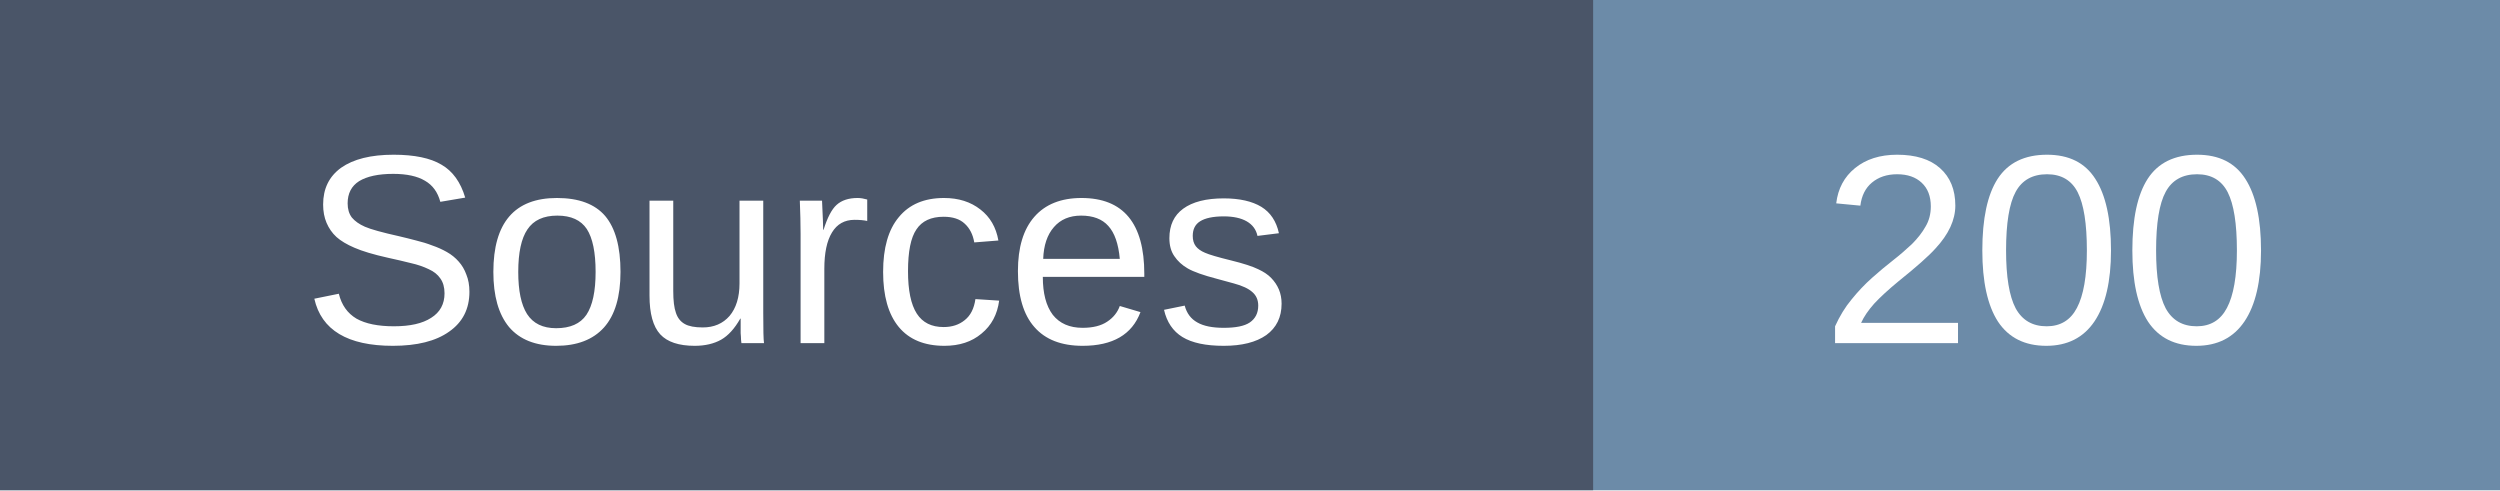
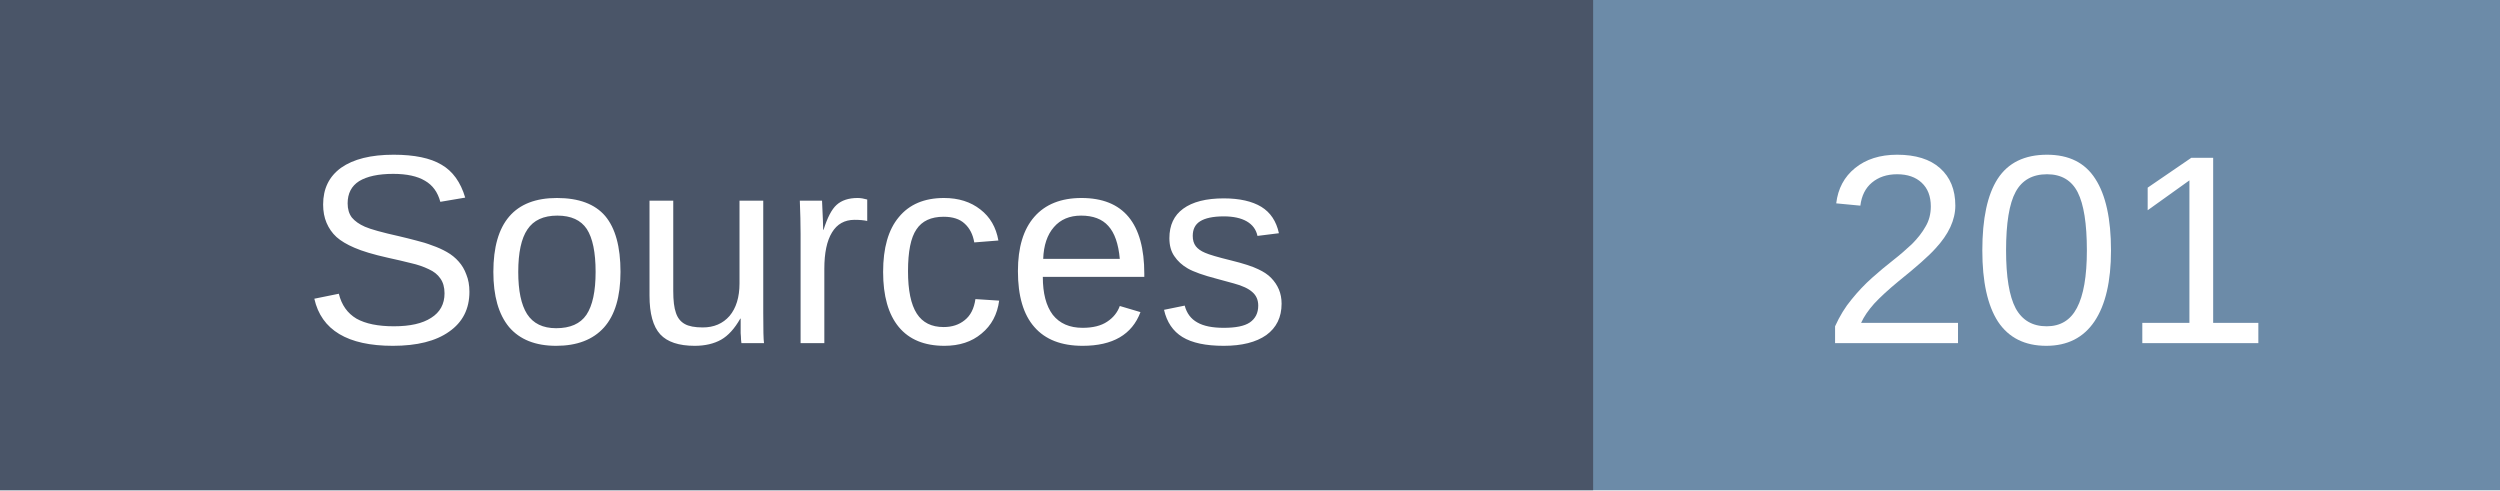
- <svg xmlns="http://www.w3.org/2000/svg" width="102" height="20" role="img" aria-label="Sources: 200">
+ <svg xmlns="http://www.w3.org/2000/svg" width="102" height="20" role="img" aria-label="Sources: 201">
  <rect width="102" height="20" fill="#6c8ba8" />
  <rect width="65" height="20" fill="#4a5568" />
  <g fill="#fff" text-anchor="middle" font-family="Verdana, Arial, sans-serif" font-size="11">
    <text x="32.5" y="14">Sources</text>
-     <text x="83.5" y="14">200</text>
+     <text x="83.5" y="14">201</text>
  </g>
</svg>
